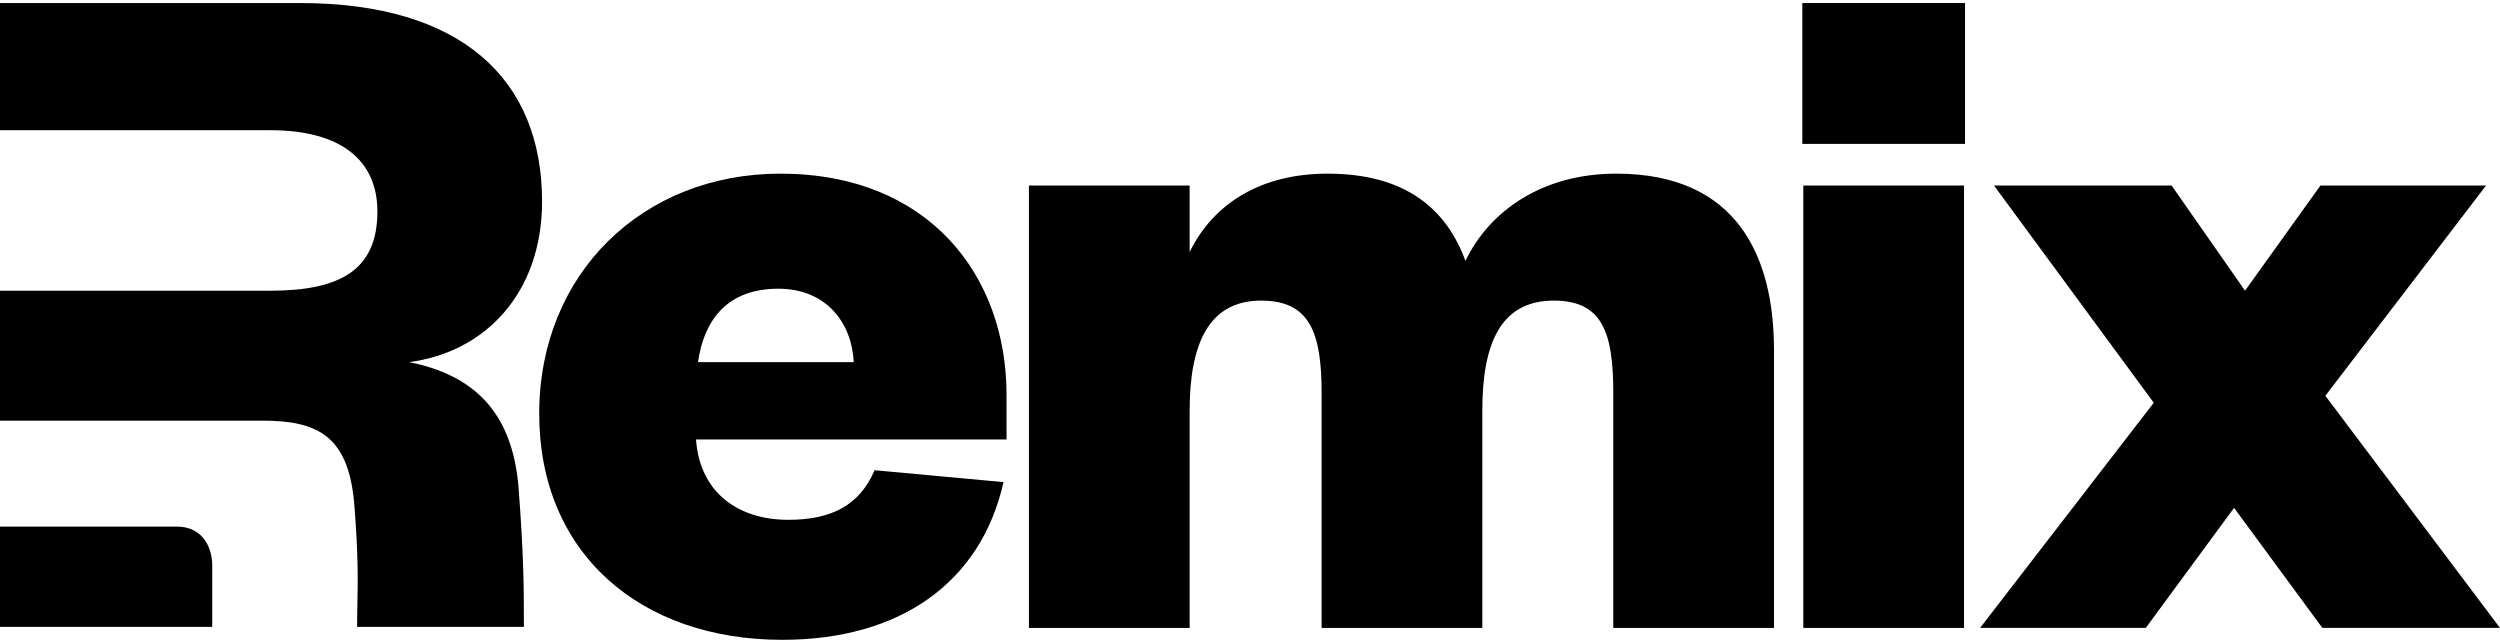
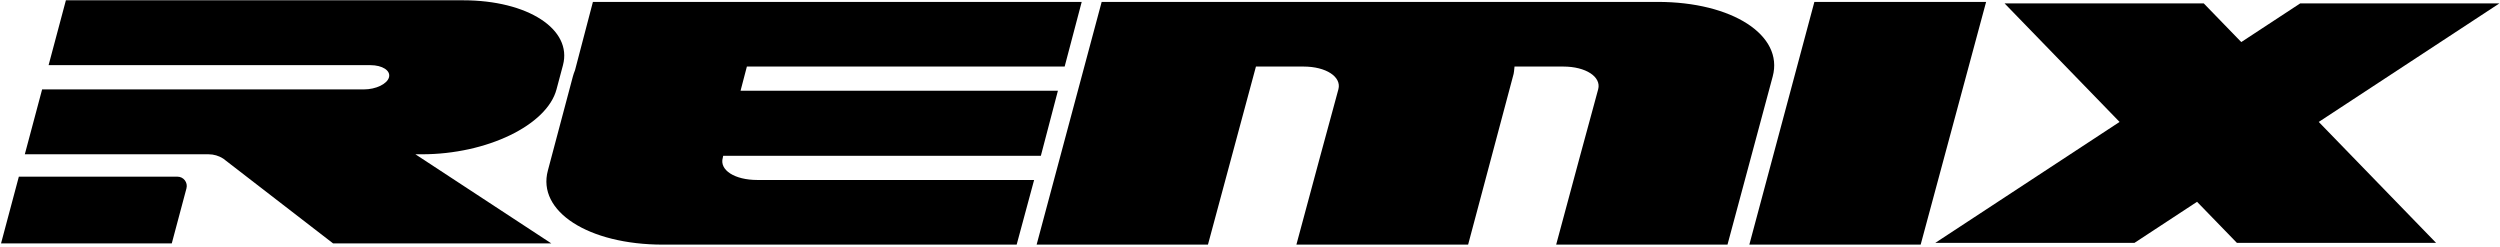
- <svg width="140px" height="36px" viewBox="0 0 700 180" fill="none">
-   <path fill="currentColor" d="M696.11,51.95h-46.39l-21.11,29.44-20.56-29.44h-49.73l44.73,60.82-48.62,63.04h46.39l24.72-33.61,24.72,33.61h49.73l-48.89-64.99,45-58.88Z" />
-   <path fill="currentColor" d="M244.89,131.66c-4.17,9.72-11.95,13.89-24.17,13.89-13.61,0-24.72-7.22-25.84-22.5h86.95v-12.5c0-33.61-21.95-61.93-63.34-61.93-38.61,0-67.51,28.05-67.51,67.21s28.34,63.32,68.06,63.32c32.78,0,55.56-15.83,61.95-44.16l-36.11-3.33ZM195.44,101.39c1.67-11.66,8.06-20.55,22.5-20.55,13.33,0,20.56,9.44,21.11,20.55h-43.62Z" />
-   <path fill="currentColor" d="M410.33,73.06c-5.28-14.44-16.67-24.44-38.62-24.44-18.61,0-31.95,8.33-38.61,21.94v-18.61h-45v123.87h45v-60.82c0-18.61,5.28-30.83,20-30.83,13.61,0,16.95,8.89,16.95,25.83v65.82h45v-60.82c0-18.61,5-30.83,20-30.83,13.61,0,16.67,8.89,16.67,25.83v65.82h45v-77.76c0-25.83-10-49.44-44.17-49.44-20.83,0-35.56,10.55-42.23,24.44Z" />
-   <path fill="currentColor" d="M504.93,51.95v123.87h45V51.95h-45ZM504.65,40.29h45.56V.85h-45.56v39.44Z" />
-   <path fill="currentColor" d="M145.12,135.55c1.57,20.18,1.57,29.64,1.57,39.97h-46.7c0-2.25.04-4.31.08-6.39.13-6.49.26-13.25-.79-26.91-1.39-20-10-24.44-25.84-24.44H0v-36.38h75.67c20,0,30-6.08,30-22.19,0-14.16-10-22.75-30-22.75H0V.85h84c45.28,0,67.78,21.39,67.78,55.55,0,25.55-15.83,42.21-37.23,44.99,18.06,3.61,28.61,13.89,30.56,34.16ZM0,175.52v-28.08h49.38c8.25,0,10.04,7.07,10.04,10.72v17.36H0Z" />
+ <svg xmlns="http://www.w3.org/2000/svg" width="1280" height="126" viewBox="0 0 1280 126" fill="none">
+   <path fill-rule="evenodd" clip-rule="evenodd" d="M237.117 0.143L237.114 0.146V0.149C270.246 0.149 293.134 15.018 288.241 33.361L284.926 45.78C280.032 64.123 249.21 78.992 216.078 78.992H212.688L282.282 124.627H170.547L114.289 81.201C112.037 79.757 109.423 78.99 106.751 78.99H12.704L21.566 45.776H186.293C192.486 45.776 198.251 42.996 199.167 39.566H199.17C200.085 36.136 195.804 33.355 189.608 33.355H24.88L33.74 0.143H237.117ZM90.877 90.455C93.998 90.455 96.271 93.428 95.463 96.456L87.949 124.623H0.531L9.646 90.455H90.877Z" fill="currentColor" />
+   <path d="M895.661 125.247L928.962 0.977H1016.89L983.381 125.247H895.661Z" fill="currentColor" />
+   <path d="M564.053 0.977H848.738C886.912 0.977 913.31 18.034 907.624 39.151L884.476 125.247H796.755L808.736 80.778L815.64 55.396L818.279 45.649C819.904 39.355 811.985 34.075 800.41 34.075H775.435C775.232 35.7 775.232 37.324 774.622 39.151L751.677 125.247H663.754L675.734 80.778L682.638 55.396L685.278 45.649C686.902 39.355 678.983 34.075 667.409 34.075H643.042L618.472 125.247H530.752L564.053 0.977Z" fill="currentColor" />
+   <path fill-rule="evenodd" clip-rule="evenodd" d="M1147.53 21.539L1177.72 1.729H1279.7L1187.2 62.43L1247.28 124.354H1145.3L1124.89 103.32L1092.84 124.354H990.856L1085.22 62.43L1026.33 1.729H1128.31L1147.53 21.539Z" fill="currentColor" />
+   <path fill-rule="evenodd" clip-rule="evenodd" d="M391.163 0.977H553.832L545.1 34.075H403.165C403.076 34.075 402.987 34.076 402.898 34.077H382.405L379.167 46.435H379.211L379.204 46.462H541.649L532.918 79.763H370.269L370.066 80.778C368.239 87.073 376.158 92.149 387.732 92.149H529.466L520.531 125.247H339.405C301.23 125.247 274.834 108.19 280.519 87.275L293.311 39.151C293.598 38.085 293.962 37.03 294.398 35.986L303.571 0.976H391.163V0.977Z" fill="currentColor" />
</svg>
